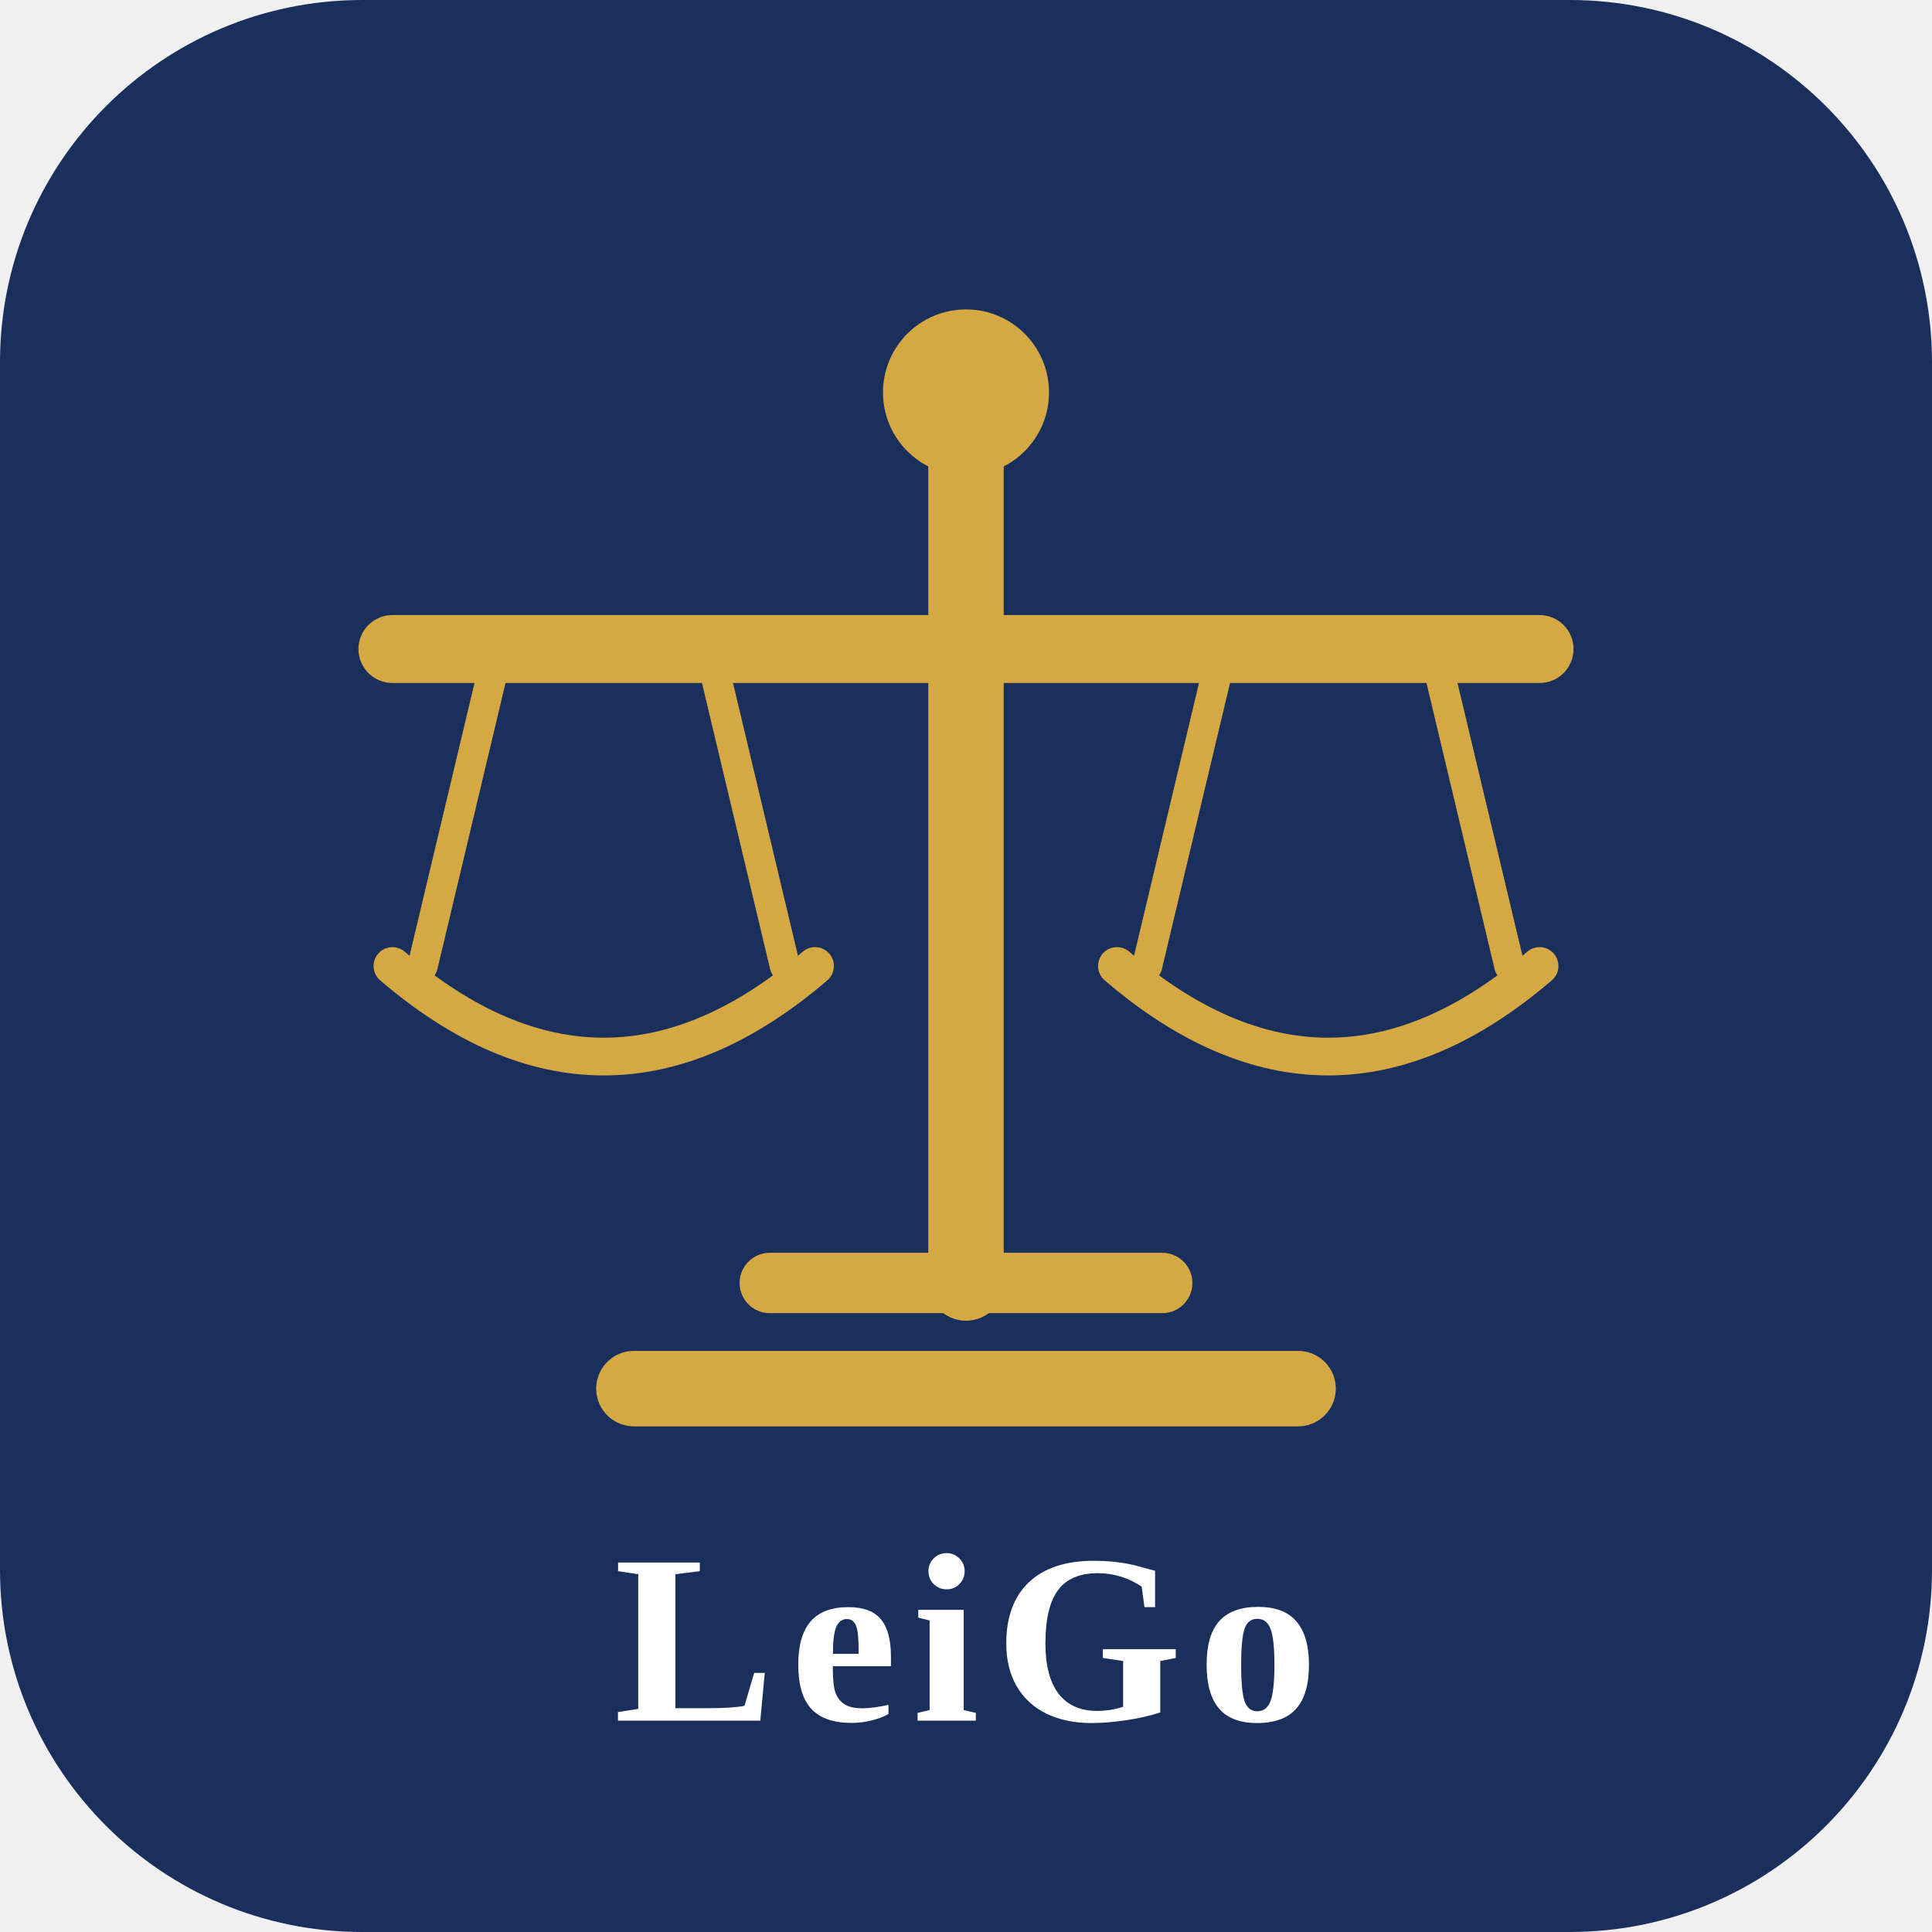
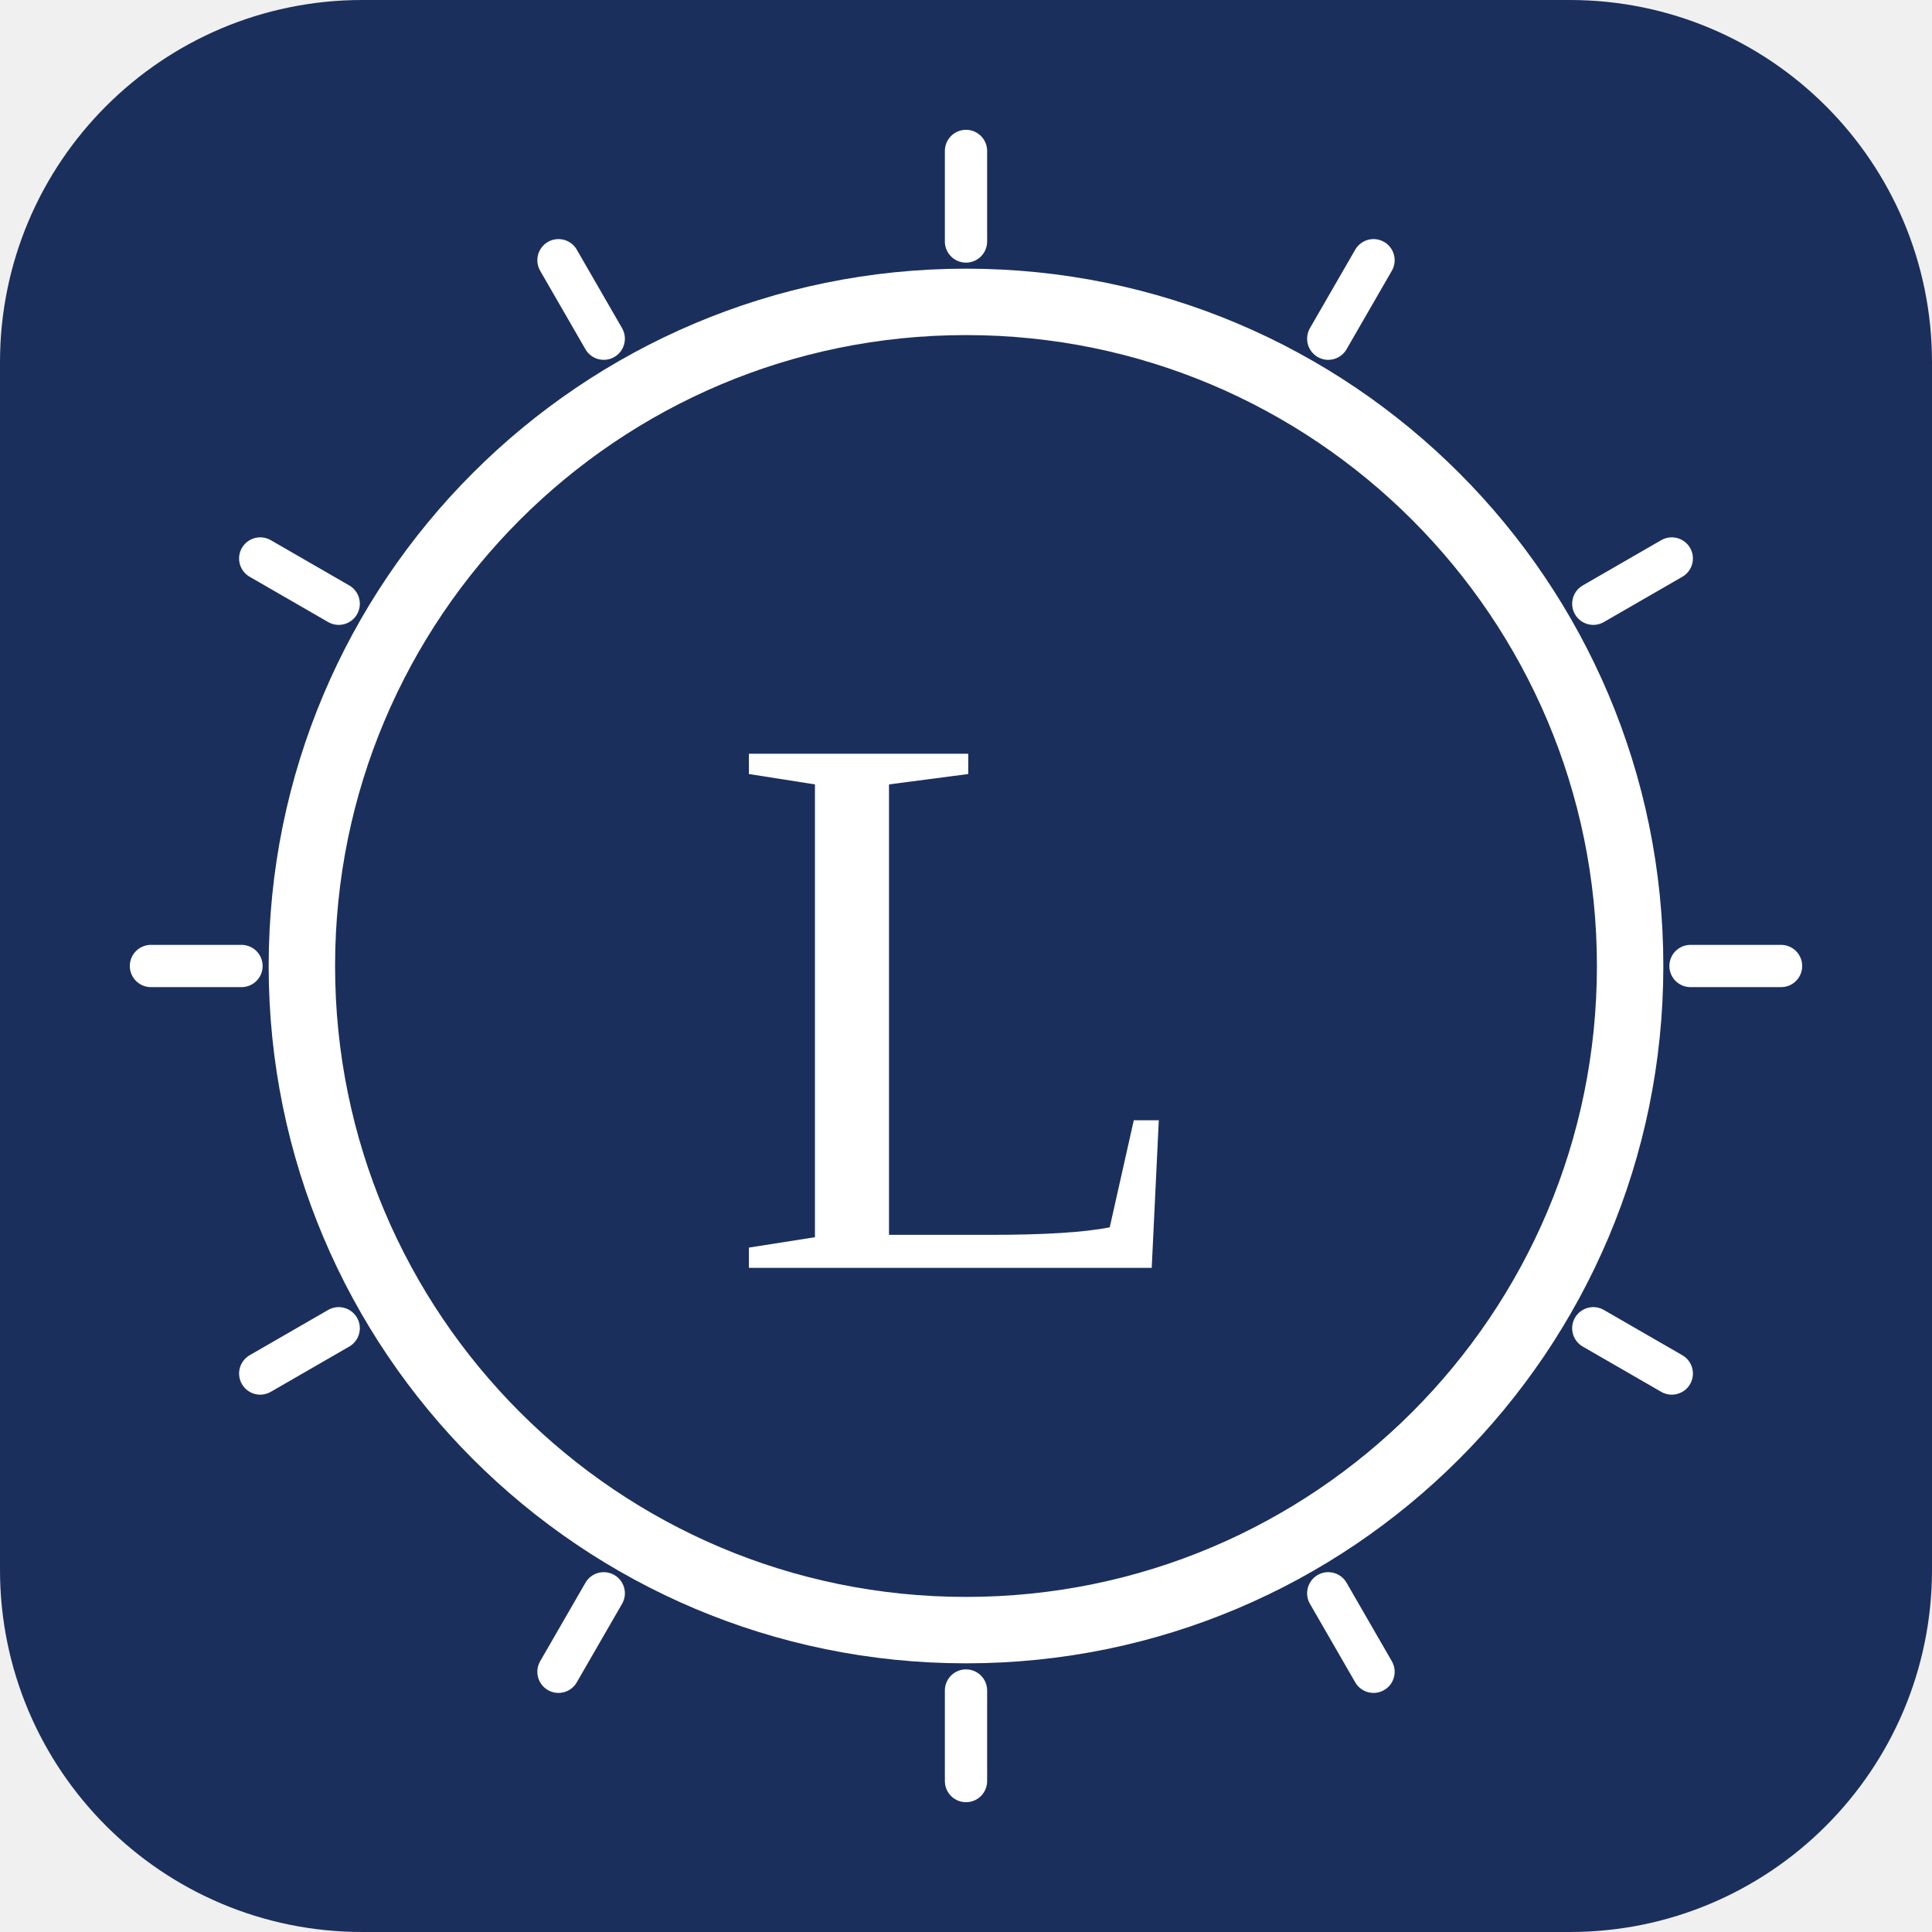
- <svg xmlns="http://www.w3.org/2000/svg" viewBox="0 0 256 256">
-   <rect width="256" height="256" rx="48" fill="#1B2F5C" />
-   <line x1="128" y1="58" x2="128" y2="170" stroke="#D4A843" stroke-width="10" stroke-linecap="round" />
-   <circle cx="128" cy="52" r="11" fill="#D4A843" />
-   <line x1="52" y1="86" x2="204" y2="86" stroke="#D4A843" stroke-width="9" stroke-linecap="round" />
-   <line x1="66" y1="86" x2="56" y2="128" stroke="#D4A843" stroke-width="4" stroke-linecap="round" />
-   <line x1="94" y1="86" x2="104" y2="128" stroke="#D4A843" stroke-width="4" stroke-linecap="round" />
-   <path d="M52 128 Q80 152 108 128" fill="none" stroke="#D4A843" stroke-width="5" stroke-linecap="round" />
-   <line x1="162" y1="86" x2="152" y2="128" stroke="#D4A843" stroke-width="4" stroke-linecap="round" />
-   <line x1="190" y1="86" x2="200" y2="128" stroke="#D4A843" stroke-width="4" stroke-linecap="round" />
-   <path d="M148 128 Q176 152 204 128" fill="none" stroke="#D4A843" stroke-width="5" stroke-linecap="round" />
-   <line x1="102" y1="170" x2="154" y2="170" stroke="#D4A843" stroke-width="8" stroke-linecap="round" />
-   <line x1="84" y1="184" x2="172" y2="184" stroke="#D4A843" stroke-width="10" stroke-linecap="round" />
-   <text x="128" y="228" font-family="Georgia, 'Times New Roman', serif" font-size="32" font-weight="bold" fill="#FFFFFF" text-anchor="middle" letter-spacing="2">LeiGo</text>
+ <svg xmlns="http://www.w3.org/2000/svg" viewBox="0 0 64 64" width="256" height="256">
+   <rect width="64" height="64" rx="12" fill="#1B2F5C" />
+   <circle cx="32" cy="32" r="22" fill="none" stroke="white" stroke-width="2.2" />
+   <line x1="56.00" y1="32.00" x2="59.00" y2="32.00" stroke="white" stroke-width="1.4" stroke-linecap="round" />
+   <line x1="52.78" y1="44.00" x2="55.38" y2="45.50" stroke="white" stroke-width="1.4" stroke-linecap="round" />
+   <line x1="44.00" y1="52.78" x2="45.50" y2="55.38" stroke="white" stroke-width="1.4" stroke-linecap="round" />
+   <line x1="32.00" y1="56.00" x2="32.00" y2="59.00" stroke="white" stroke-width="1.4" stroke-linecap="round" />
+   <line x1="20.00" y1="52.78" x2="18.50" y2="55.38" stroke="white" stroke-width="1.4" stroke-linecap="round" />
+   <line x1="11.22" y1="44.00" x2="8.62" y2="45.50" stroke="white" stroke-width="1.4" stroke-linecap="round" />
+   <line x1="8.00" y1="32.00" x2="5.00" y2="32.00" stroke="white" stroke-width="1.4" stroke-linecap="round" />
+   <line x1="11.22" y1="20.00" x2="8.62" y2="18.50" stroke="white" stroke-width="1.4" stroke-linecap="round" />
+   <line x1="20.00" y1="11.22" x2="18.50" y2="8.62" stroke="white" stroke-width="1.4" stroke-linecap="round" />
+   <line x1="32.00" y1="8.00" x2="32.00" y2="5.00" stroke="white" stroke-width="1.4" stroke-linecap="round" />
+   <line x1="44.00" y1="11.22" x2="45.50" y2="8.62" stroke="white" stroke-width="1.4" stroke-linecap="round" />
+   <line x1="52.78" y1="20.00" x2="55.38" y2="18.50" stroke="white" stroke-width="1.4" stroke-linecap="round" />
+   <text x="32" y="42" font-family="Georgia, 'Times New Roman', serif" font-size="26" font-weight="500" fill="white" text-anchor="middle">L</text>
</svg>
